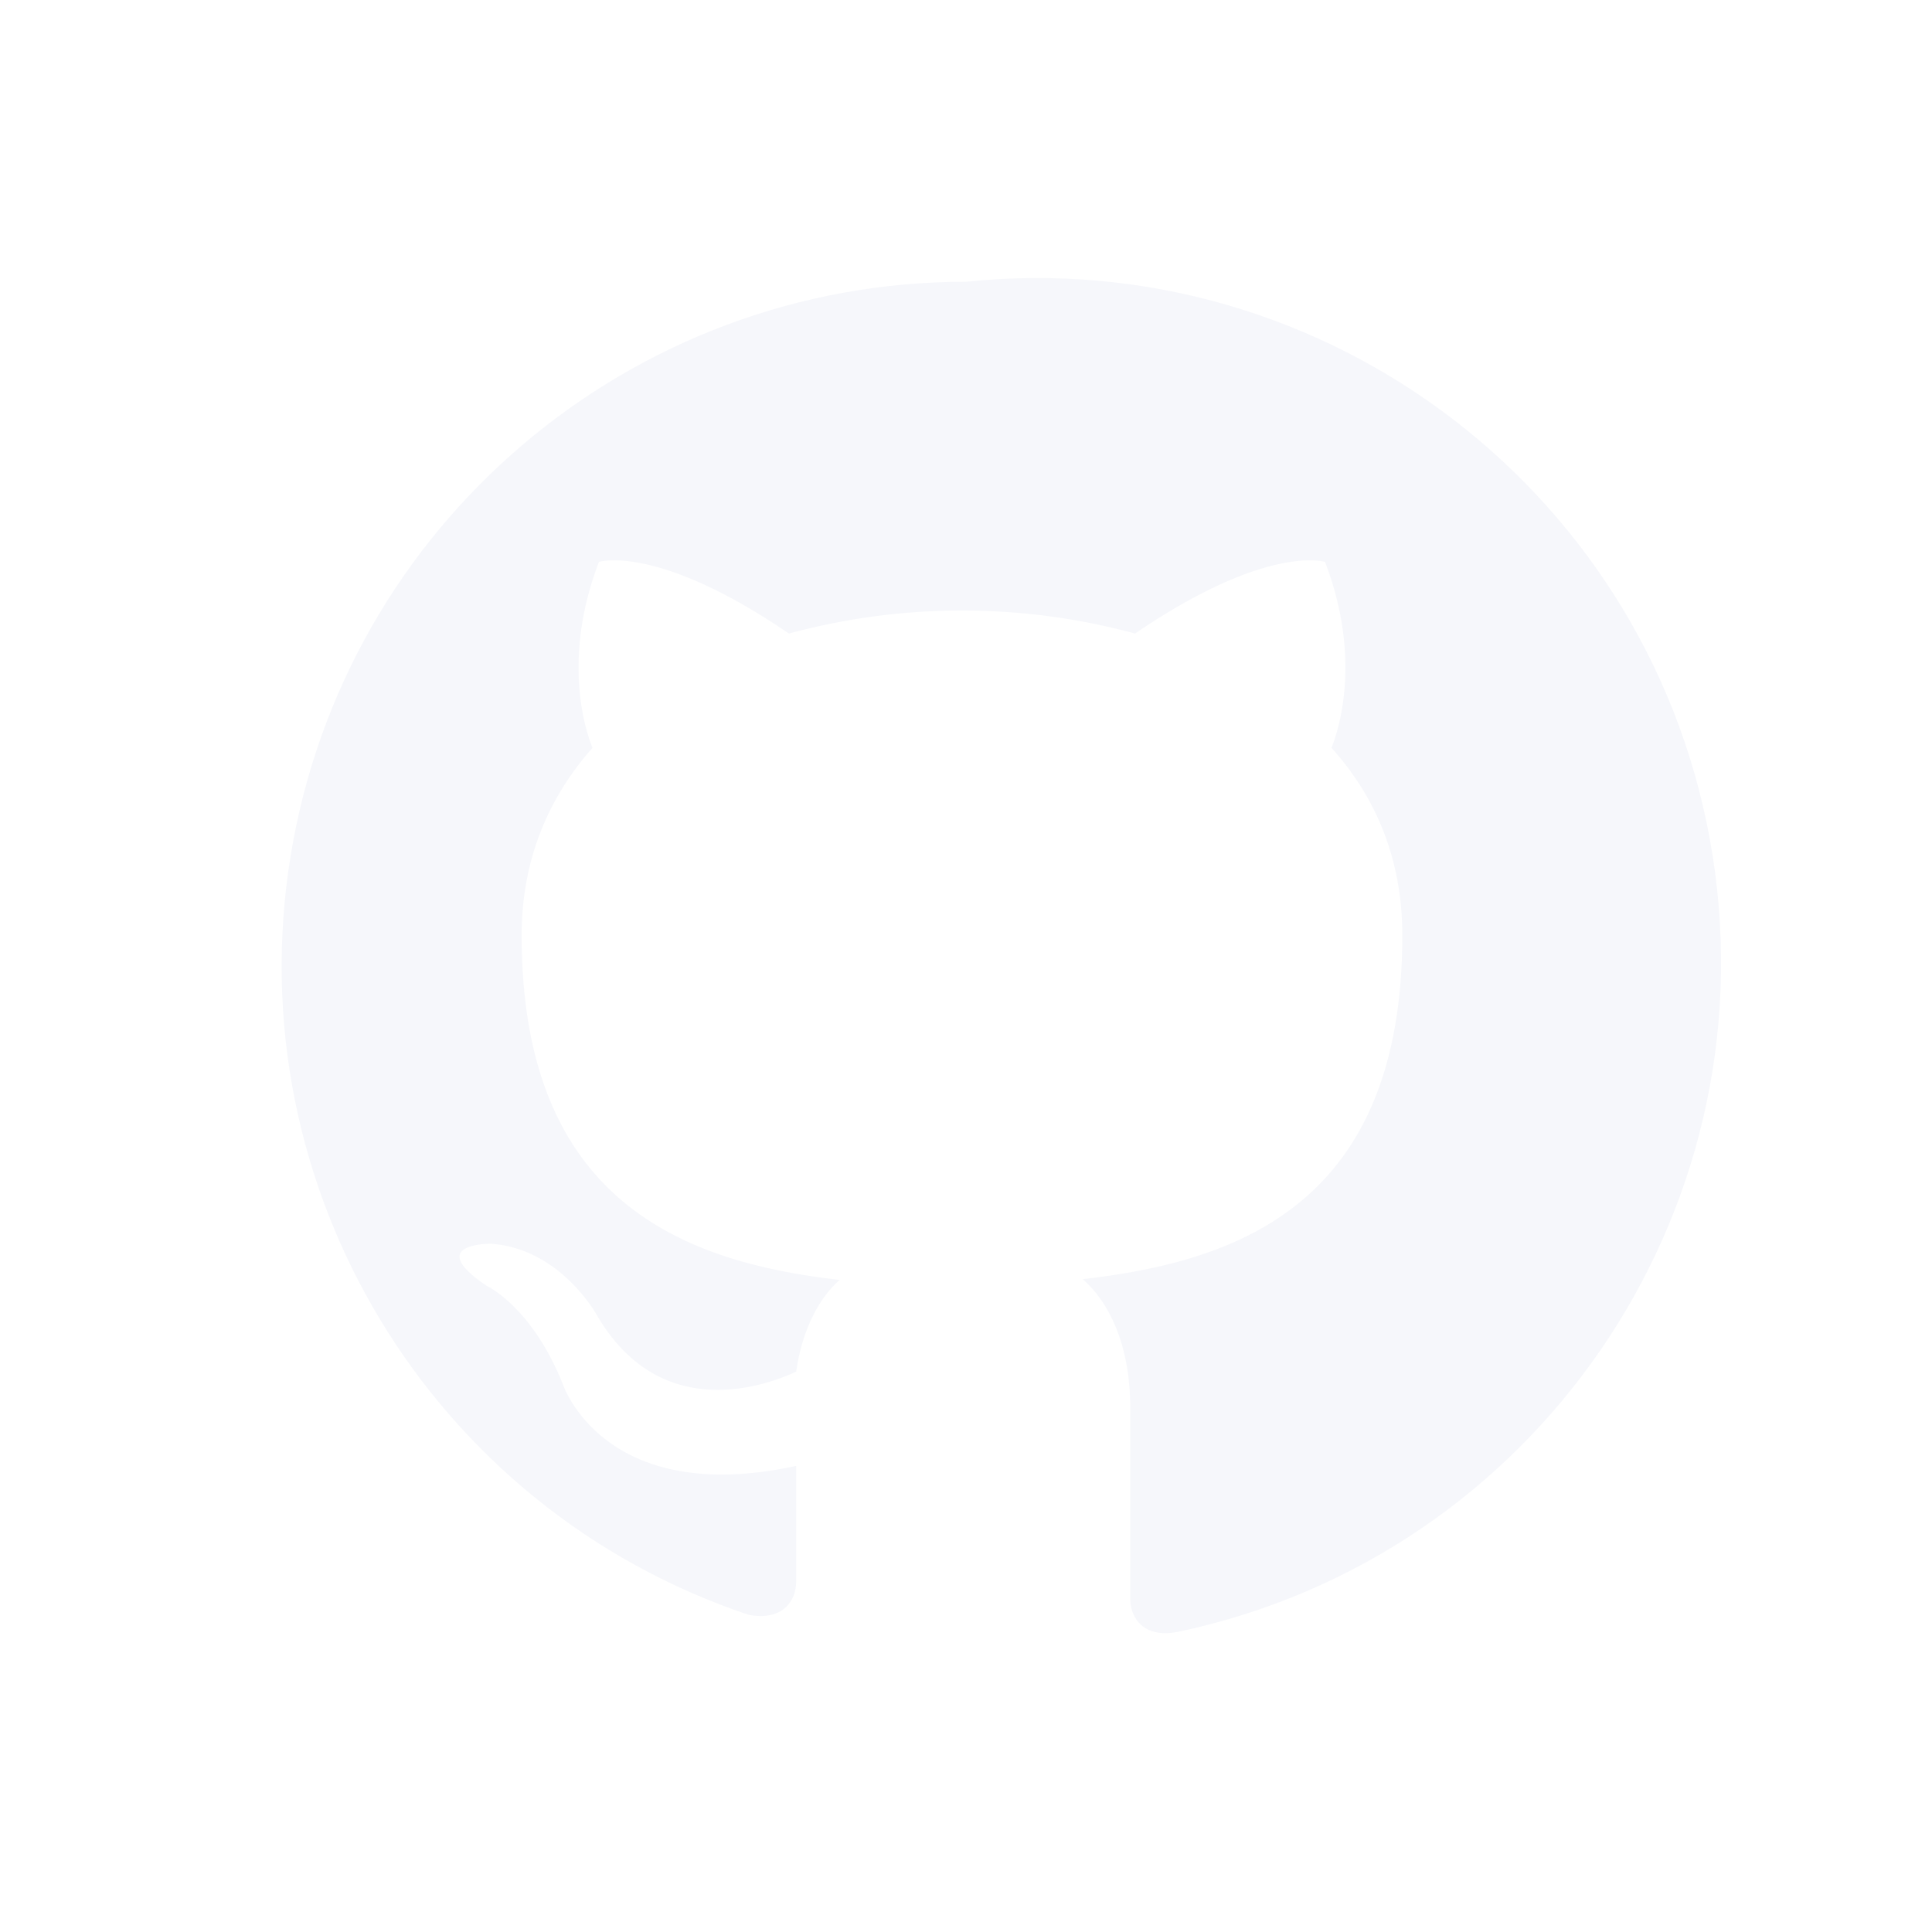
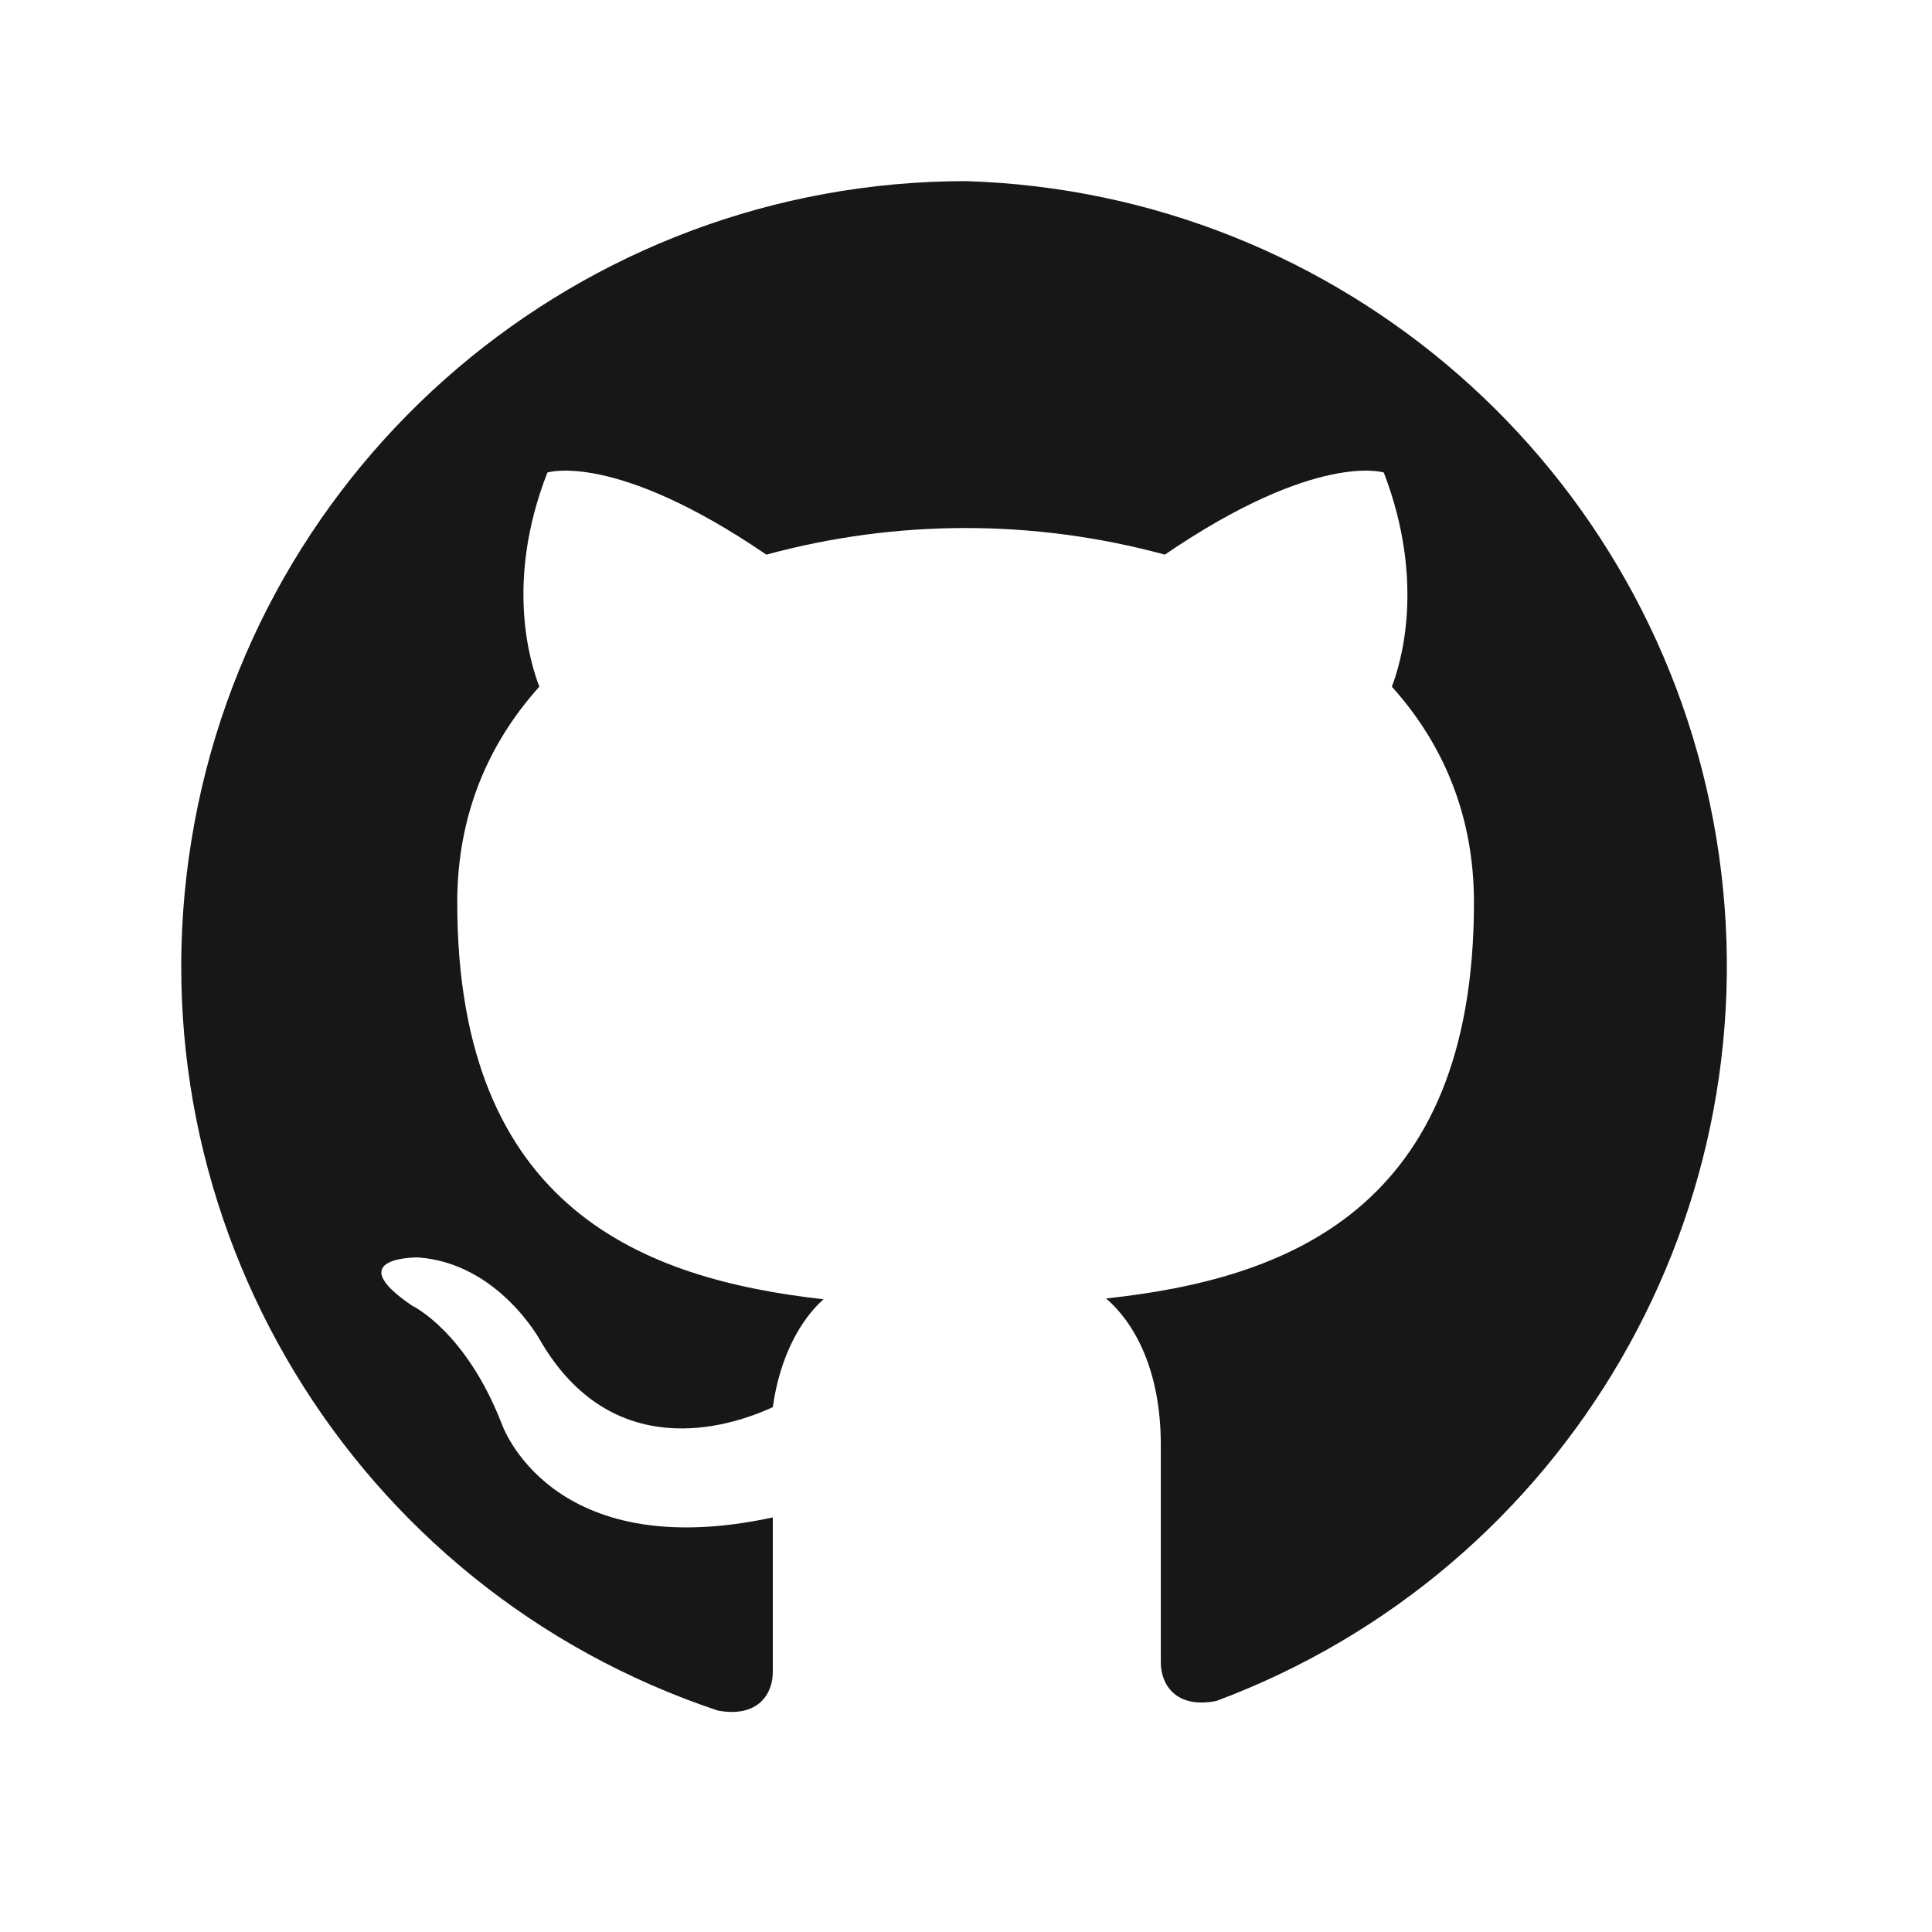
<svg xmlns="http://www.w3.org/2000/svg" viewBox="0 0 24 24" fill="none">
-   <path d="M12 3.5a8.5 8.5 0 0 0-2.7 16.56c.43.08.59-.18.59-.41v-1.44c-2.4.52-2.9-1.02-2.9-1.02-.39-.97-.95-1.22-.95-1.22-.78-.53.06-.52.06-.52.86.06 1.31.88 1.31.88.76 1.31 2 0.93 2.48.71.08-.55.3-.93.54-1.14-1.92-.22-3.95-.96-3.95-4.28 0-.95.34-1.72.88-2.33-.09-.22-.38-1.11.08-2.31 0 0 .72-.23 2.36.89a8.22 8.22 0 0 1 4.3 0c1.64-1.12 2.36-.89 2.36-.89.46 1.2.17 2.09.08 2.31.55.61.88 1.38.88 2.33 0 3.33-2.03 4.05-3.97 4.27.31.27.59.79.59 1.6v2.37c0 .23.16.5.6.41A8.5 8.5 0 0 0 12 3.5Z" fill="#f6f7fb" />
+   <path d="M12 2.25a9.75 9.75 0 0 0-3.08 19c.5.09.68-.21.68-.48v-1.92c-2.78.6-3.37-1.17-3.37-1.17-.45-1.15-1.11-1.46-1.11-1.46-.9-.61.07-.6.07-.6 1 .07 1.52 1.03 1.52 1.03.89 1.53 2.33 1.09 2.89.83.09-.64.35-1.09.63-1.34-2.22-.25-4.55-1.11-4.55-4.93 0-1.09.39-1.98 1.02-2.68-.1-.26-.44-1.28.1-2.66 0 0 .83-.27 2.72 1.02a9.43 9.43 0 0 1 4.95 0c1.89-1.29 2.72-1.02 2.72-1.02.53 1.38.2 2.4.1 2.66.63.7 1.02 1.59 1.02 2.68 0 3.83-2.34 4.68-4.57 4.92.36.31.68.9.68 1.82v2.7c0 .27.18.58.69.48A9.75 9.75 0 0 0 12 2.25Z" fill="#181717" />
</svg>
